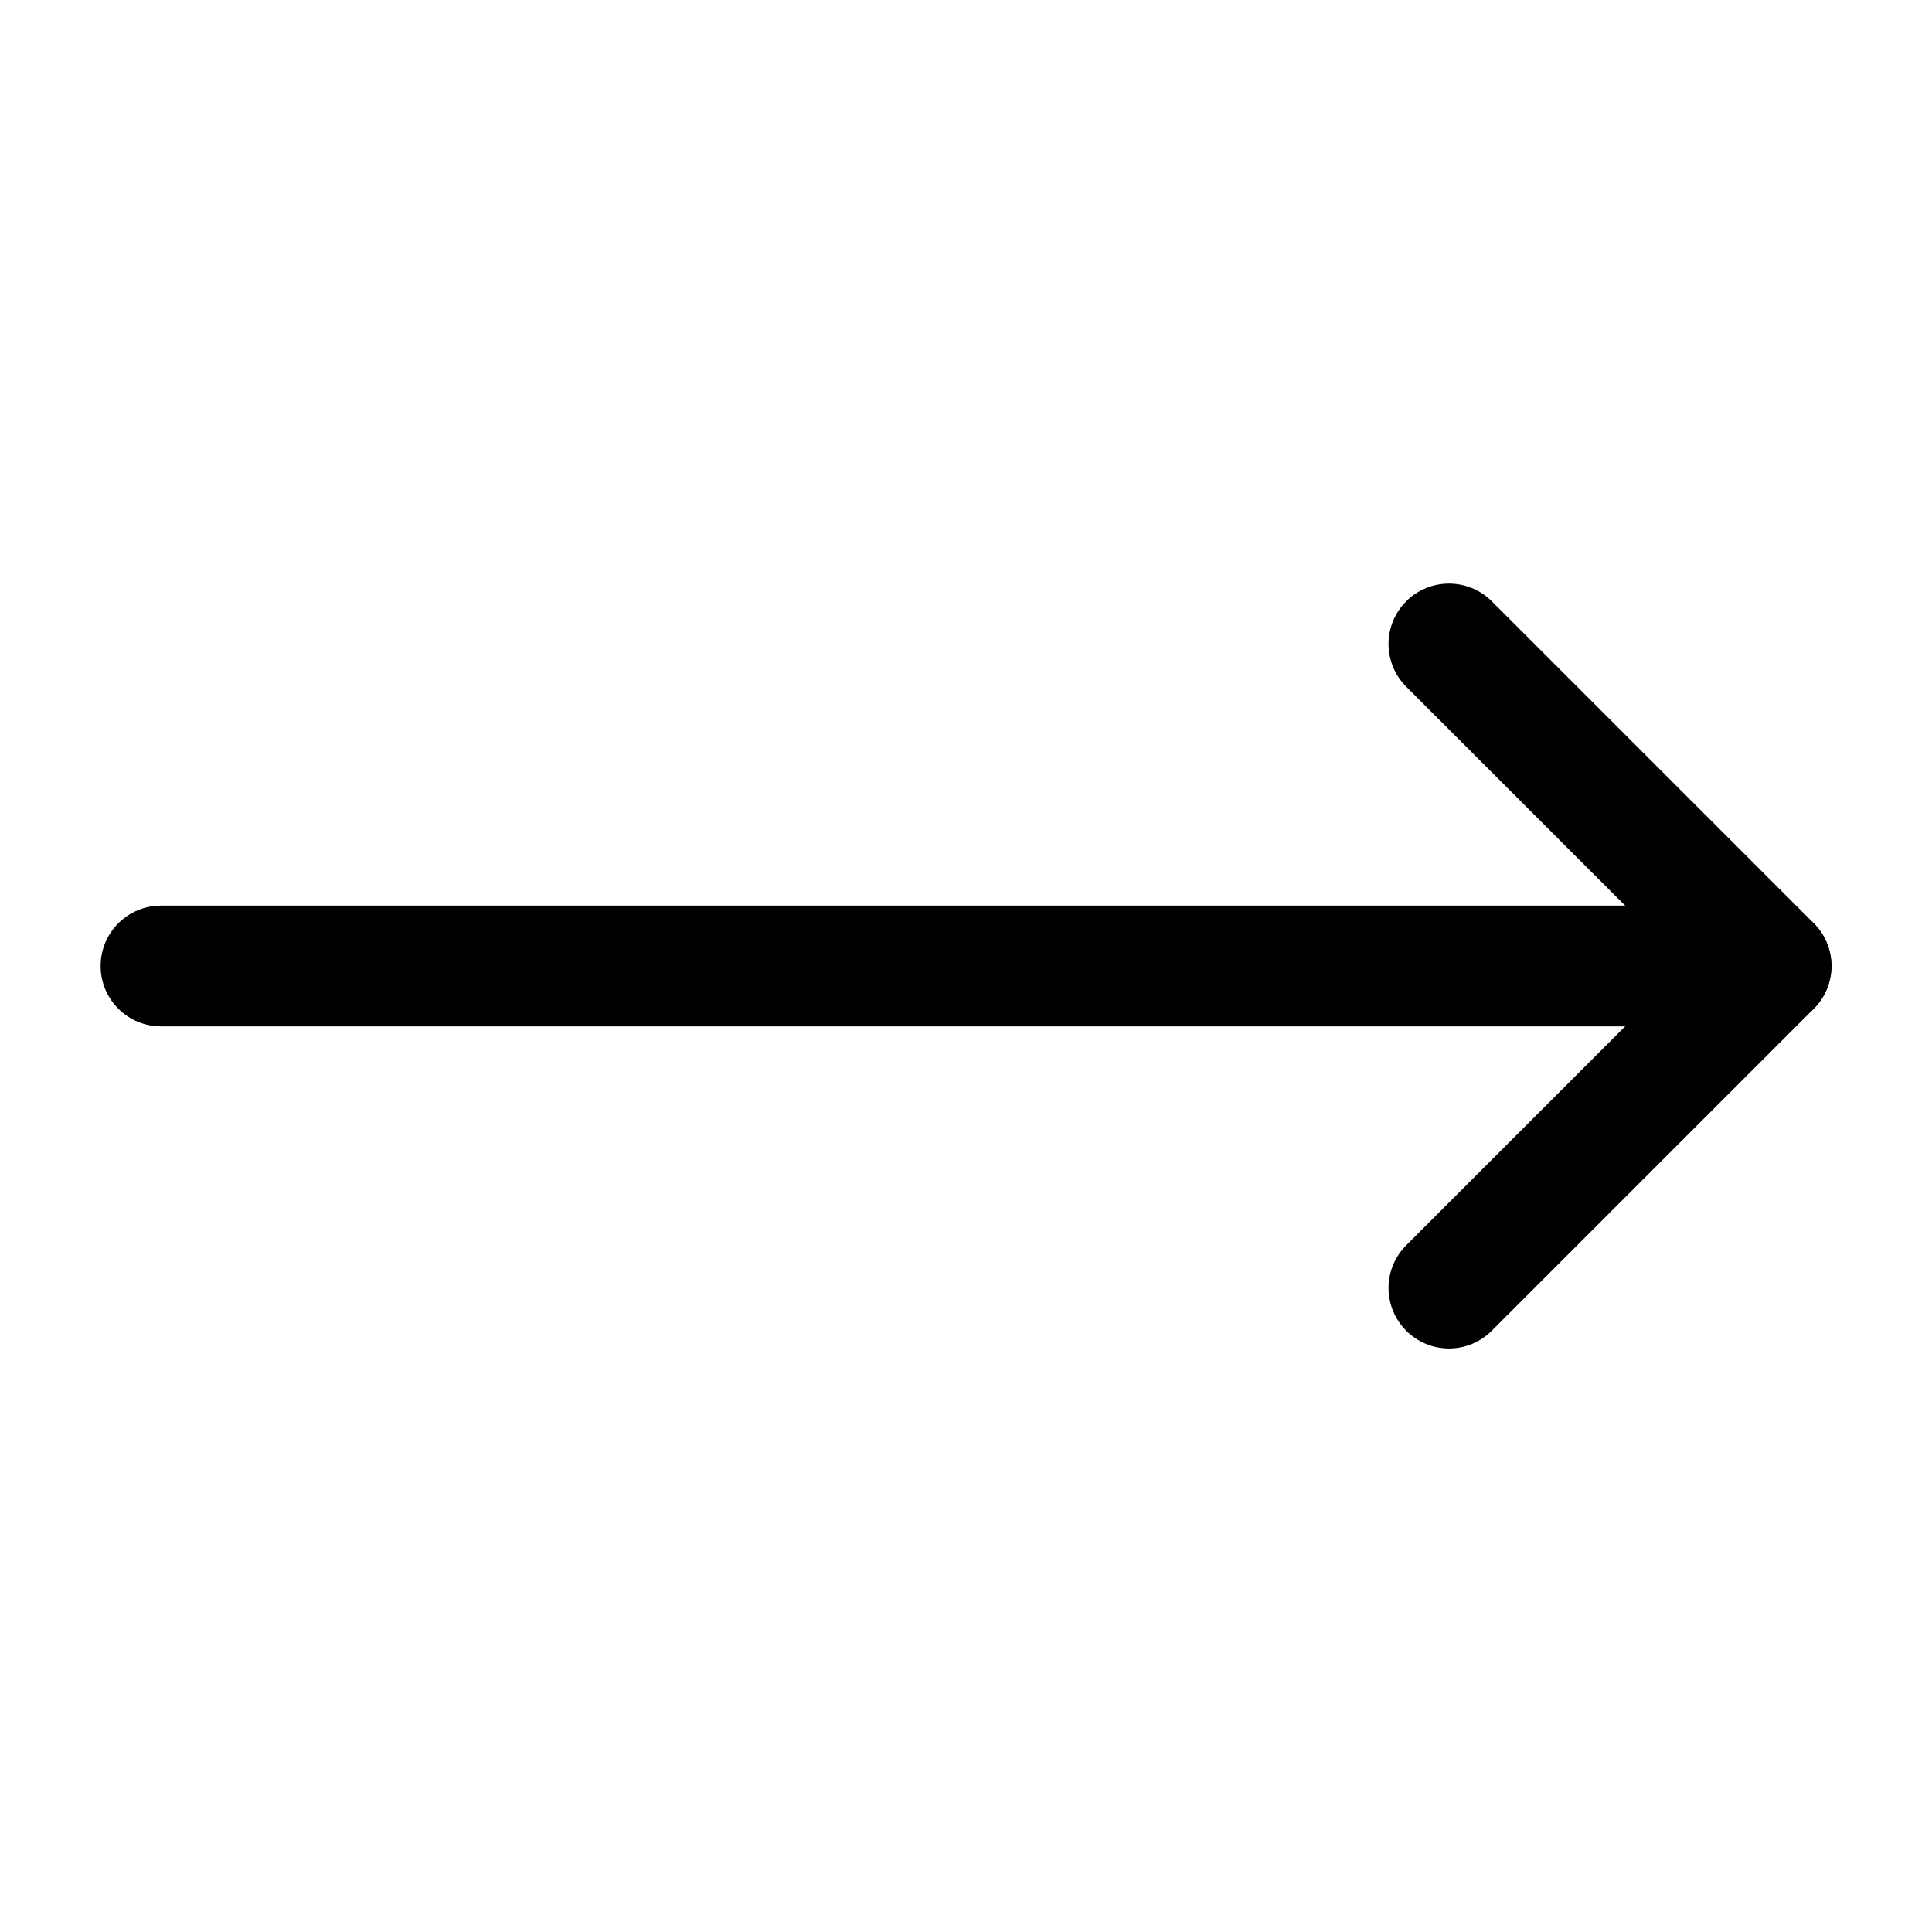
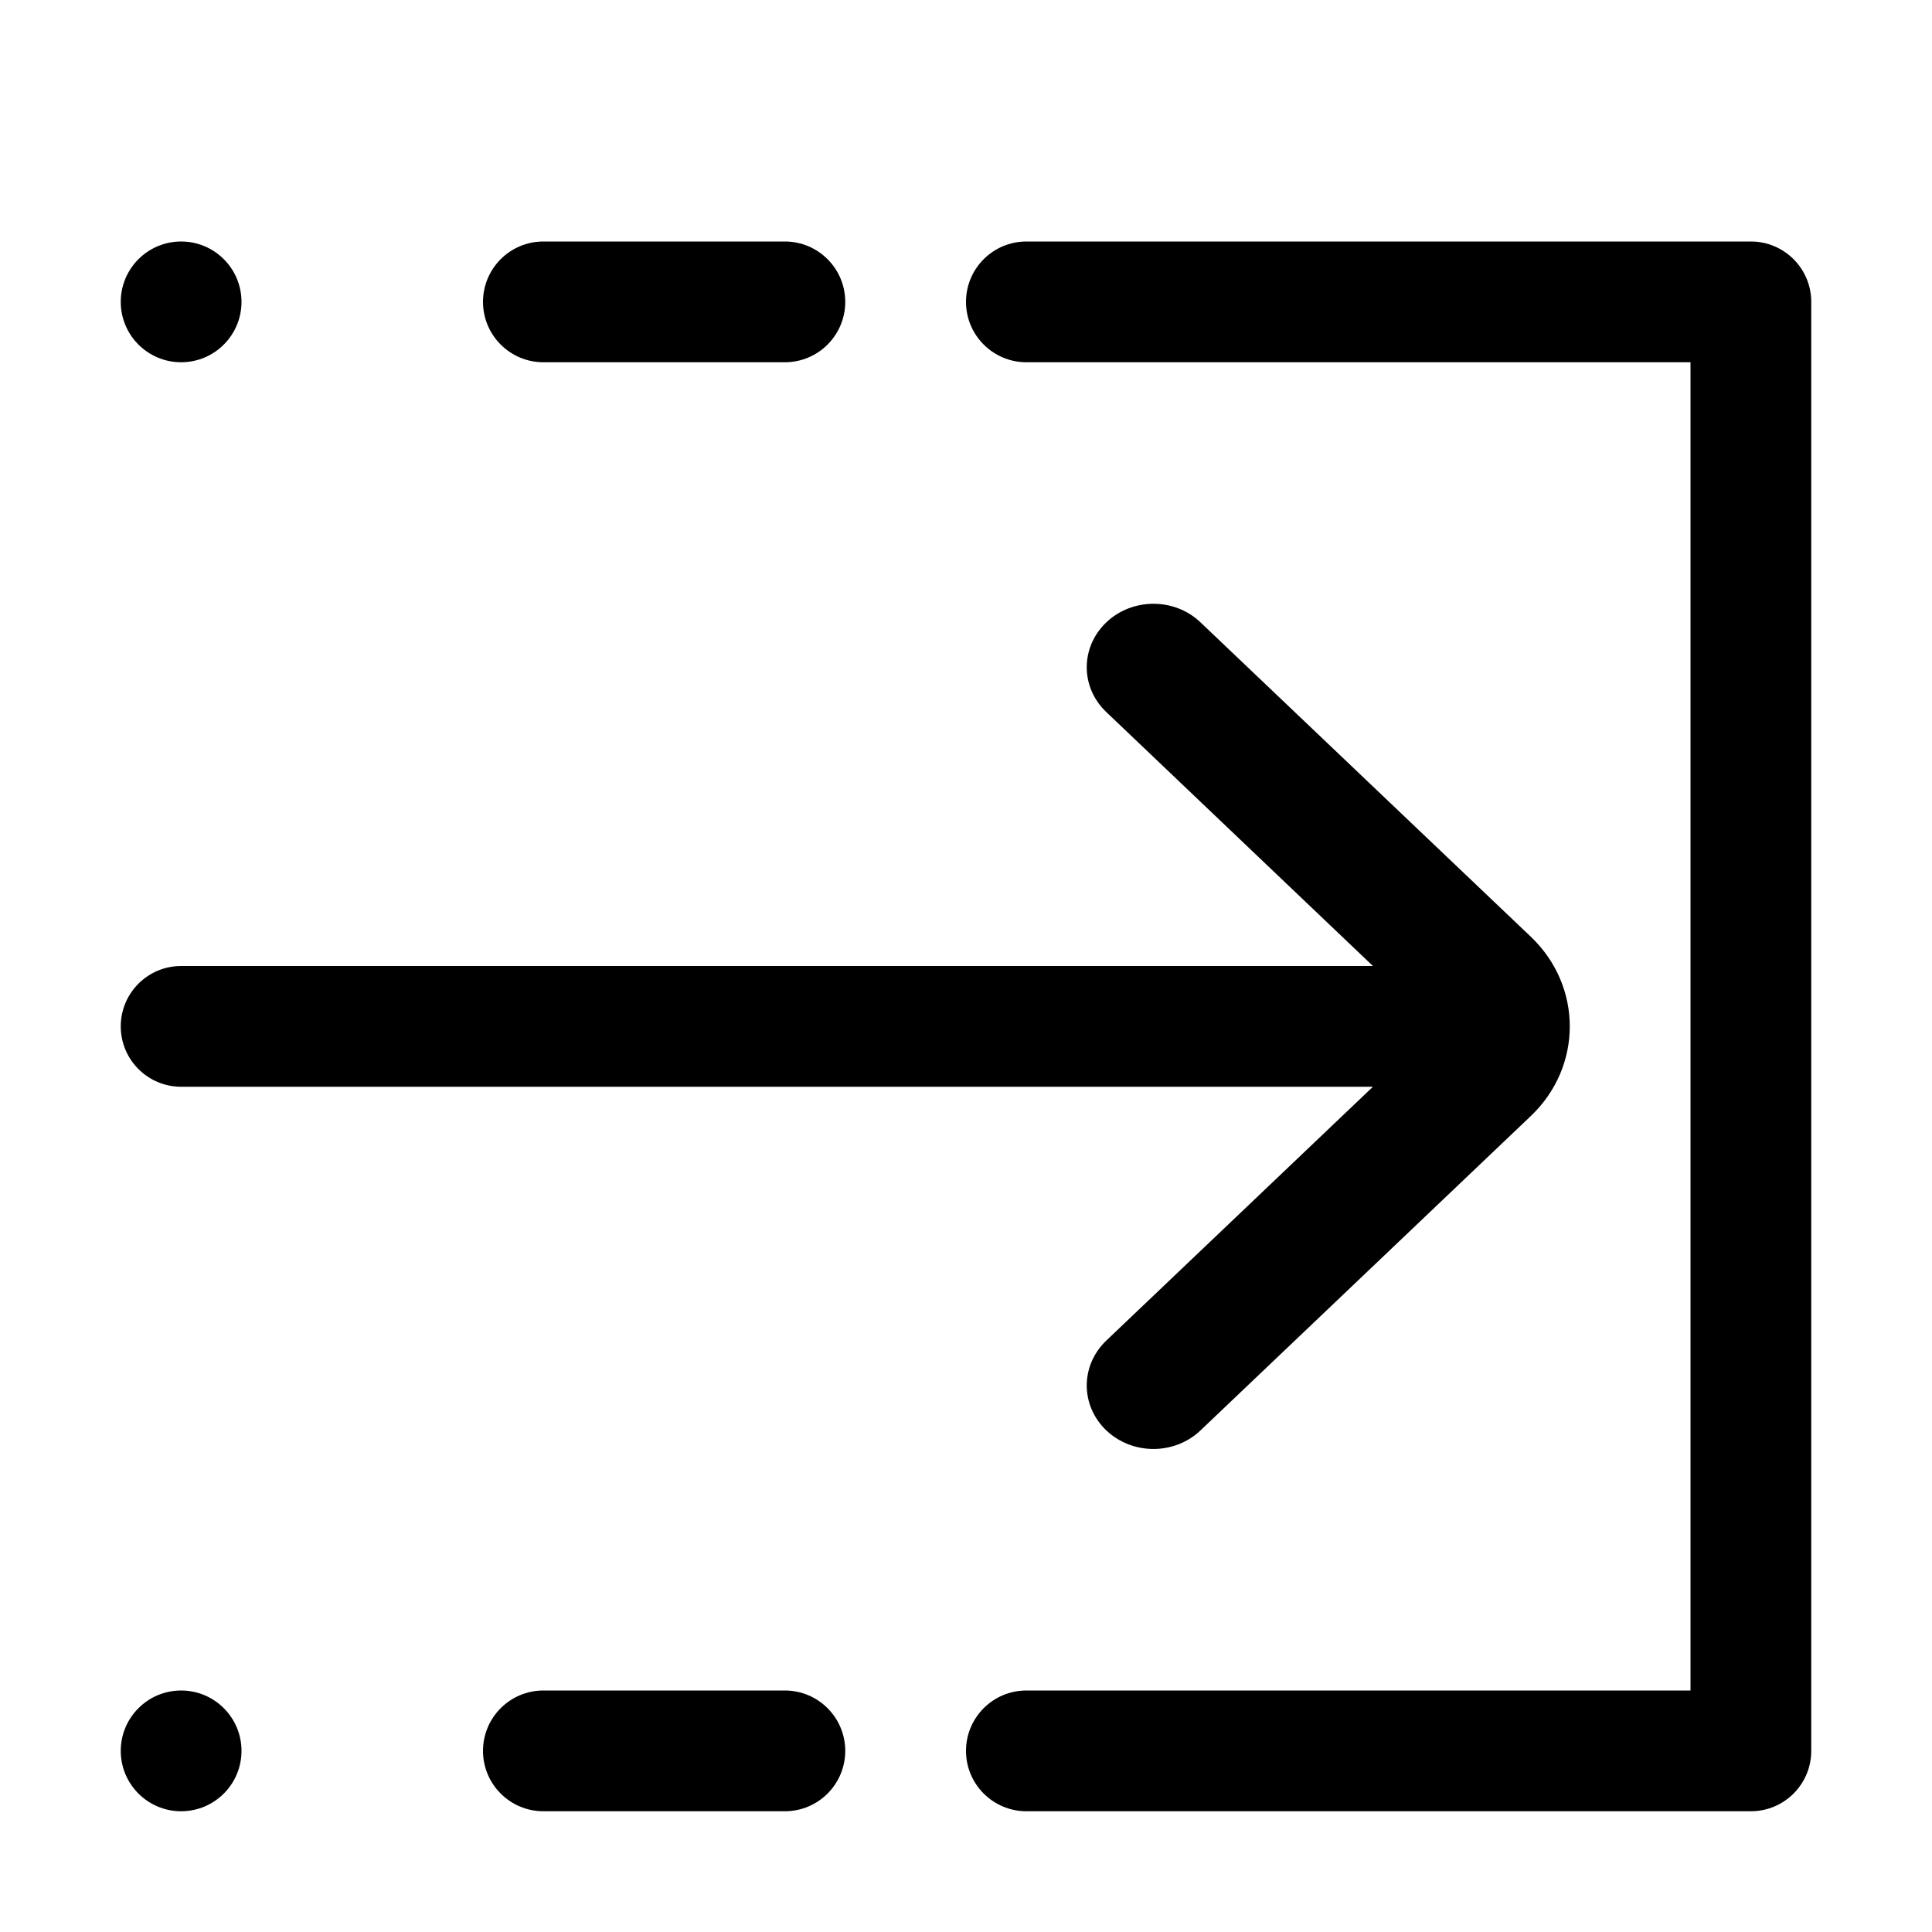
- <svg xmlns="http://www.w3.org/2000/svg" width="24" height="24" viewBox="0 0 24 24">
-   <path d="m 18,7.25 a 0.75,0.75 0 0 0 -0.531,0.219 0.75,0.75 0 0 0 0,1.062 L 20.938,12 17.469,15.469 a 0.75,0.75 0 0 0 0,1.062 0.75,0.75 0 0 0 1.062,0 l 4,-4 a 0.75,0.75 0 0 0 0,-1.062 l -4,-4 A 0.75,0.75 0 0 0 18,7.25 Z" />
-   <path d="M 2,11.25 A 0.75,0.75 0 0 0 1.25,12 0.75,0.75 0 0 0 2,12.75 H 22 A 0.75,0.75 0 0 0 22.75,12 0.75,0.75 0 0 0 22,11.25 Z" />
+ <svg xmlns="http://www.w3.org/2000/svg" width="16" height="16" viewBox="0 0 16 16">
+   <path d="M1.5 14C1.776 14 2 14.224 2 14.5C2 14.776 1.776 15 1.5 15C1.224 15 1 14.776 1 14.5C1 14.224 1.224 14 1.5 14Z" />
+   <path d="M6.5 14C6.776 14 7 14.224 7 14.5C7 14.776 6.776 15 6.5 15H4.5C4.224 15 4 14.776 4 14.5C4 14.224 4.224 14 4.5 14H6.5Z" />
+   <path d="M14.5 2C14.776 2 15 2.224 15 2.5V14.5C15 14.776 14.776 15 14.5 15H8.5C8.224 15 8 14.776 8 14.5C8 14.224 8.224 14 8.5 14H14V3H8.5C8.224 3 8 2.776 8 2.5C8 2.224 8.224 2 8.5 2H14.5Z" />
+   <path d="M9.162 5.154C9.378 4.949 9.727 4.949 9.942 5.154L12.677 7.757C13.108 8.167 13.108 8.833 12.677 9.243L9.942 11.846C9.727 12.051 9.378 12.051 9.162 11.846C8.946 11.64 8.946 11.308 9.162 11.102L11.37 9H1.5C1.224 9 1 8.776 1 8.5C1 8.224 1.224 8 1.5 8H11.37L9.162 5.897C8.946 5.692 8.946 5.36 9.162 5.154Z" />
+   <path d="M1.5 2C1.776 2 2 2.224 2 2.5C2 2.776 1.776 3 1.5 3C1.224 3 1 2.776 1 2.5C1 2.224 1.224 2 1.5 2Z" />
+   <path d="M6.5 2C6.776 2 7 2.224 7 2.5C7 2.776 6.776 3 6.5 3H4.5C4.224 3 4 2.776 4 2.5C4 2.224 4.224 2 4.5 2H6.5Z" />
</svg>
